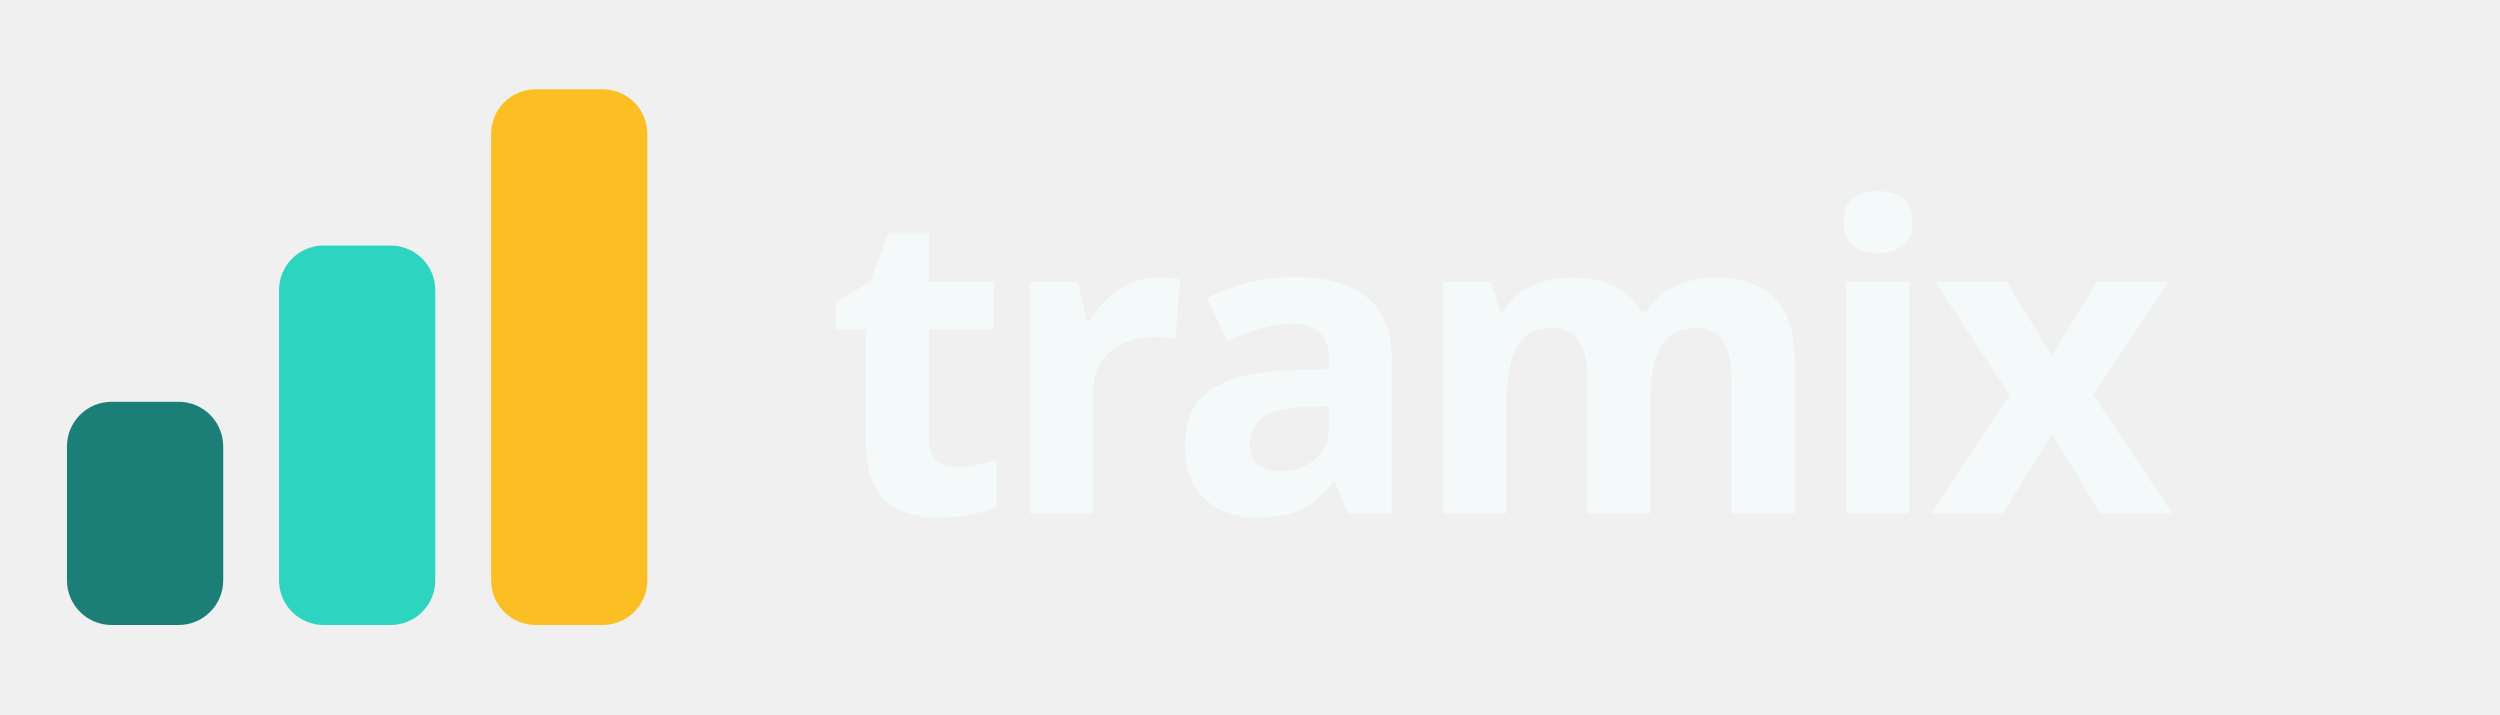
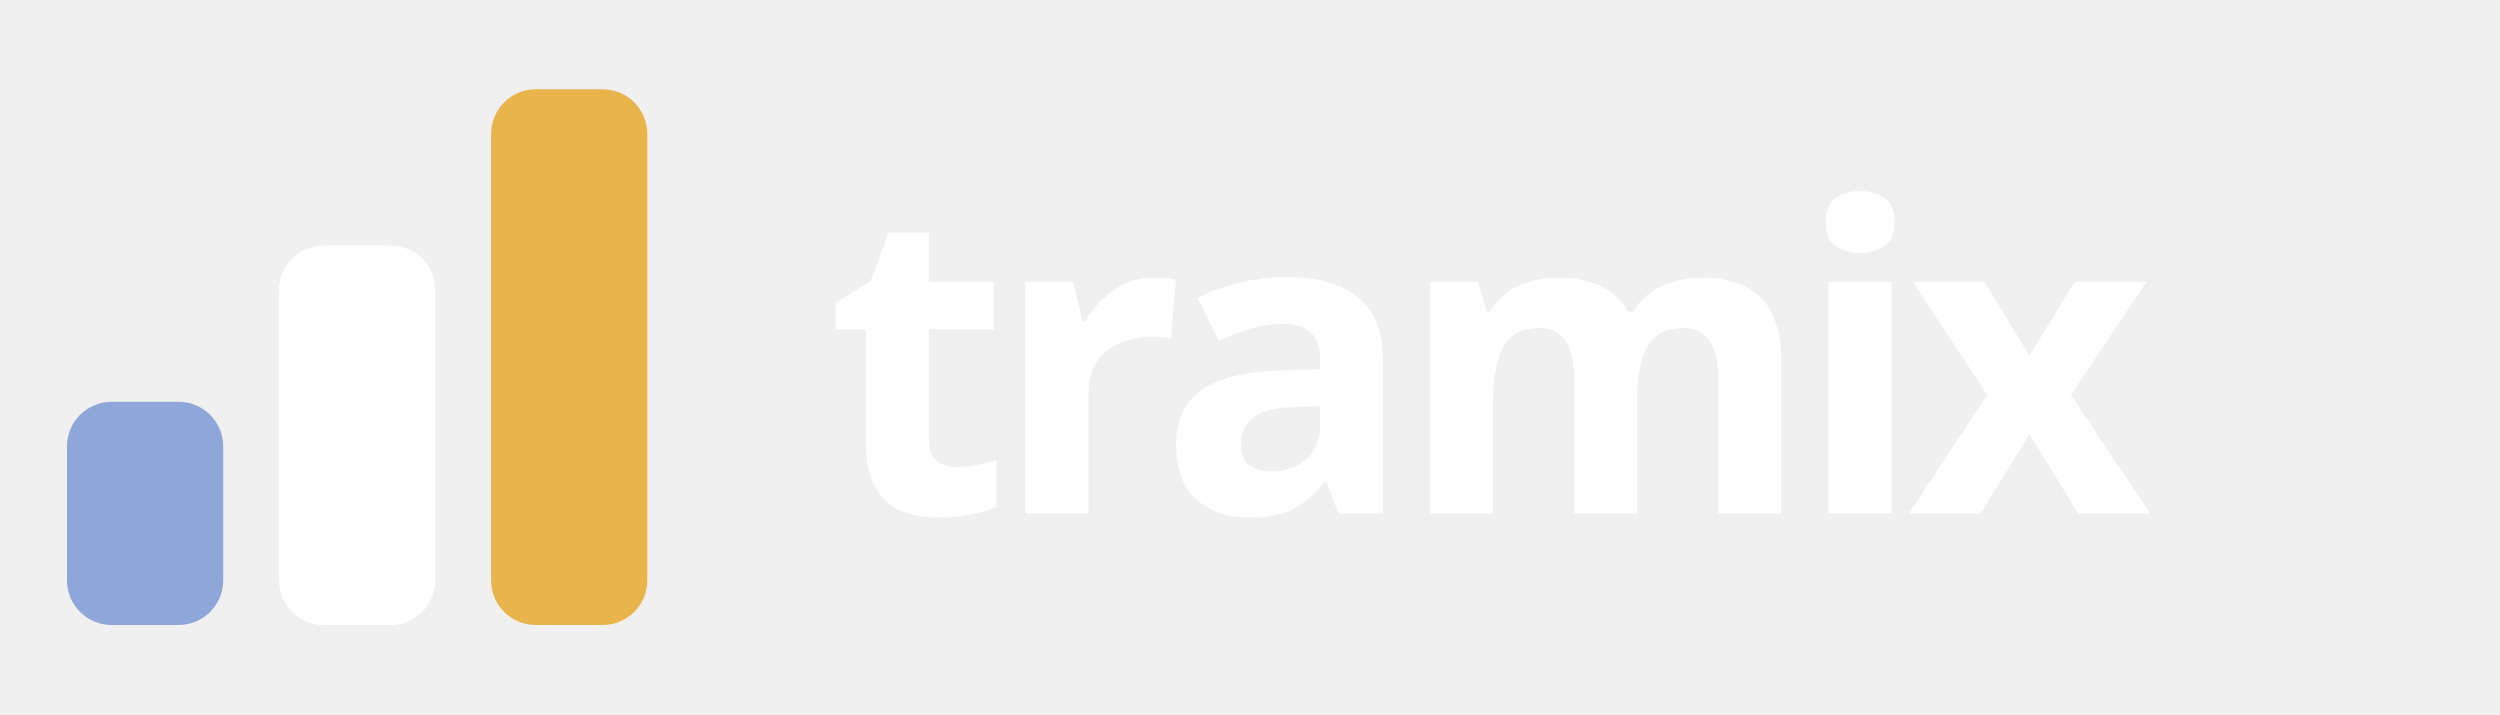
<svg xmlns="http://www.w3.org/2000/svg" viewBox="0 0 224 64" role="img" aria-label="Tramix">
-   <rect x="6" y="36" width="14" height="20" rx="4" fill="#1B7F78" />
-   <rect x="25" y="22" width="14" height="34" rx="4" fill="#2DD4BF" />
-   <rect x="44" y="8" width="14" height="48" rx="4" fill="#FBBF24" />
-   <text x="74" y="46" font-family="'Plus Jakarta Sans', system-ui, sans-serif" font-size="38" font-weight="700" letter-spacing="-1.2" fill="#F4FAF9">tramix</text>
+   <rect x="6" y="36" width="14" height="20" rx="4" fill="#8fa6d8" />
+   <rect x="25" y="22" width="14" height="34" rx="4" fill="#ffffff" />
+   <rect x="44" y="8" width="14" height="48" rx="4" fill="#e9b44c" />
+   <text x="74" y="46" font-family="Manrope, system-ui, sans-serif" font-size="38" font-weight="800" letter-spacing="-1.6" fill="#ffffff">tramix</text>
</svg>
